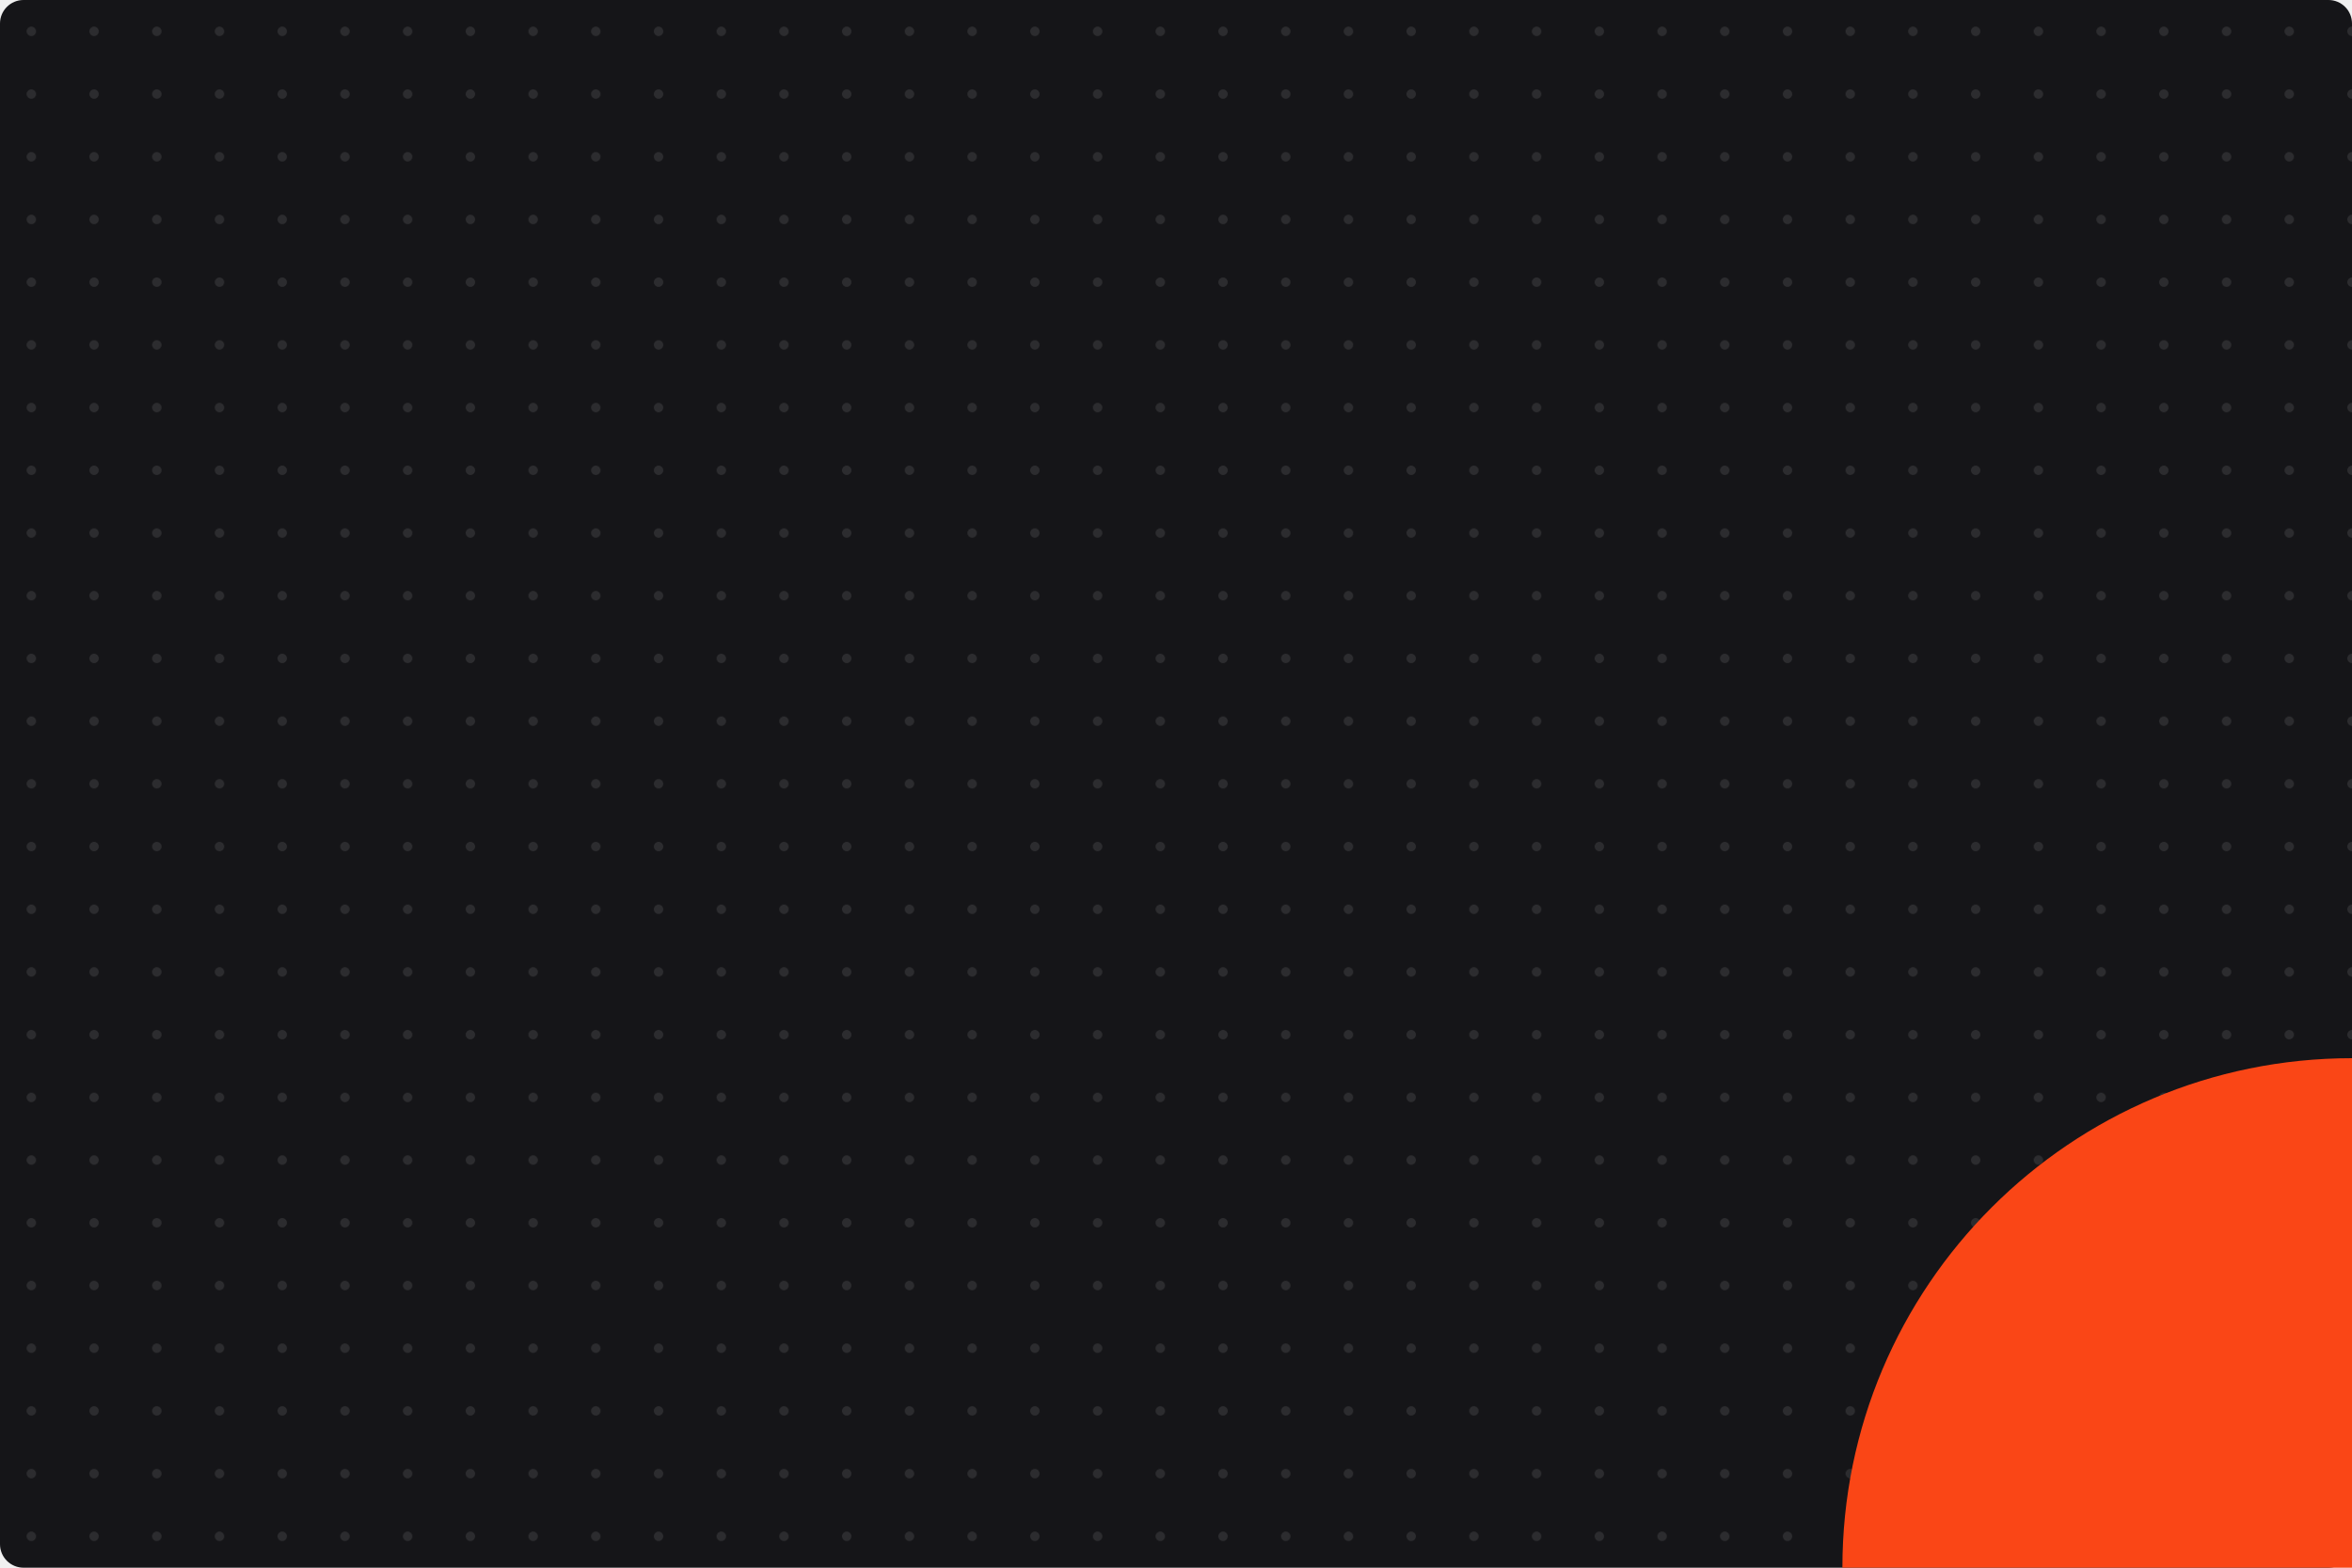
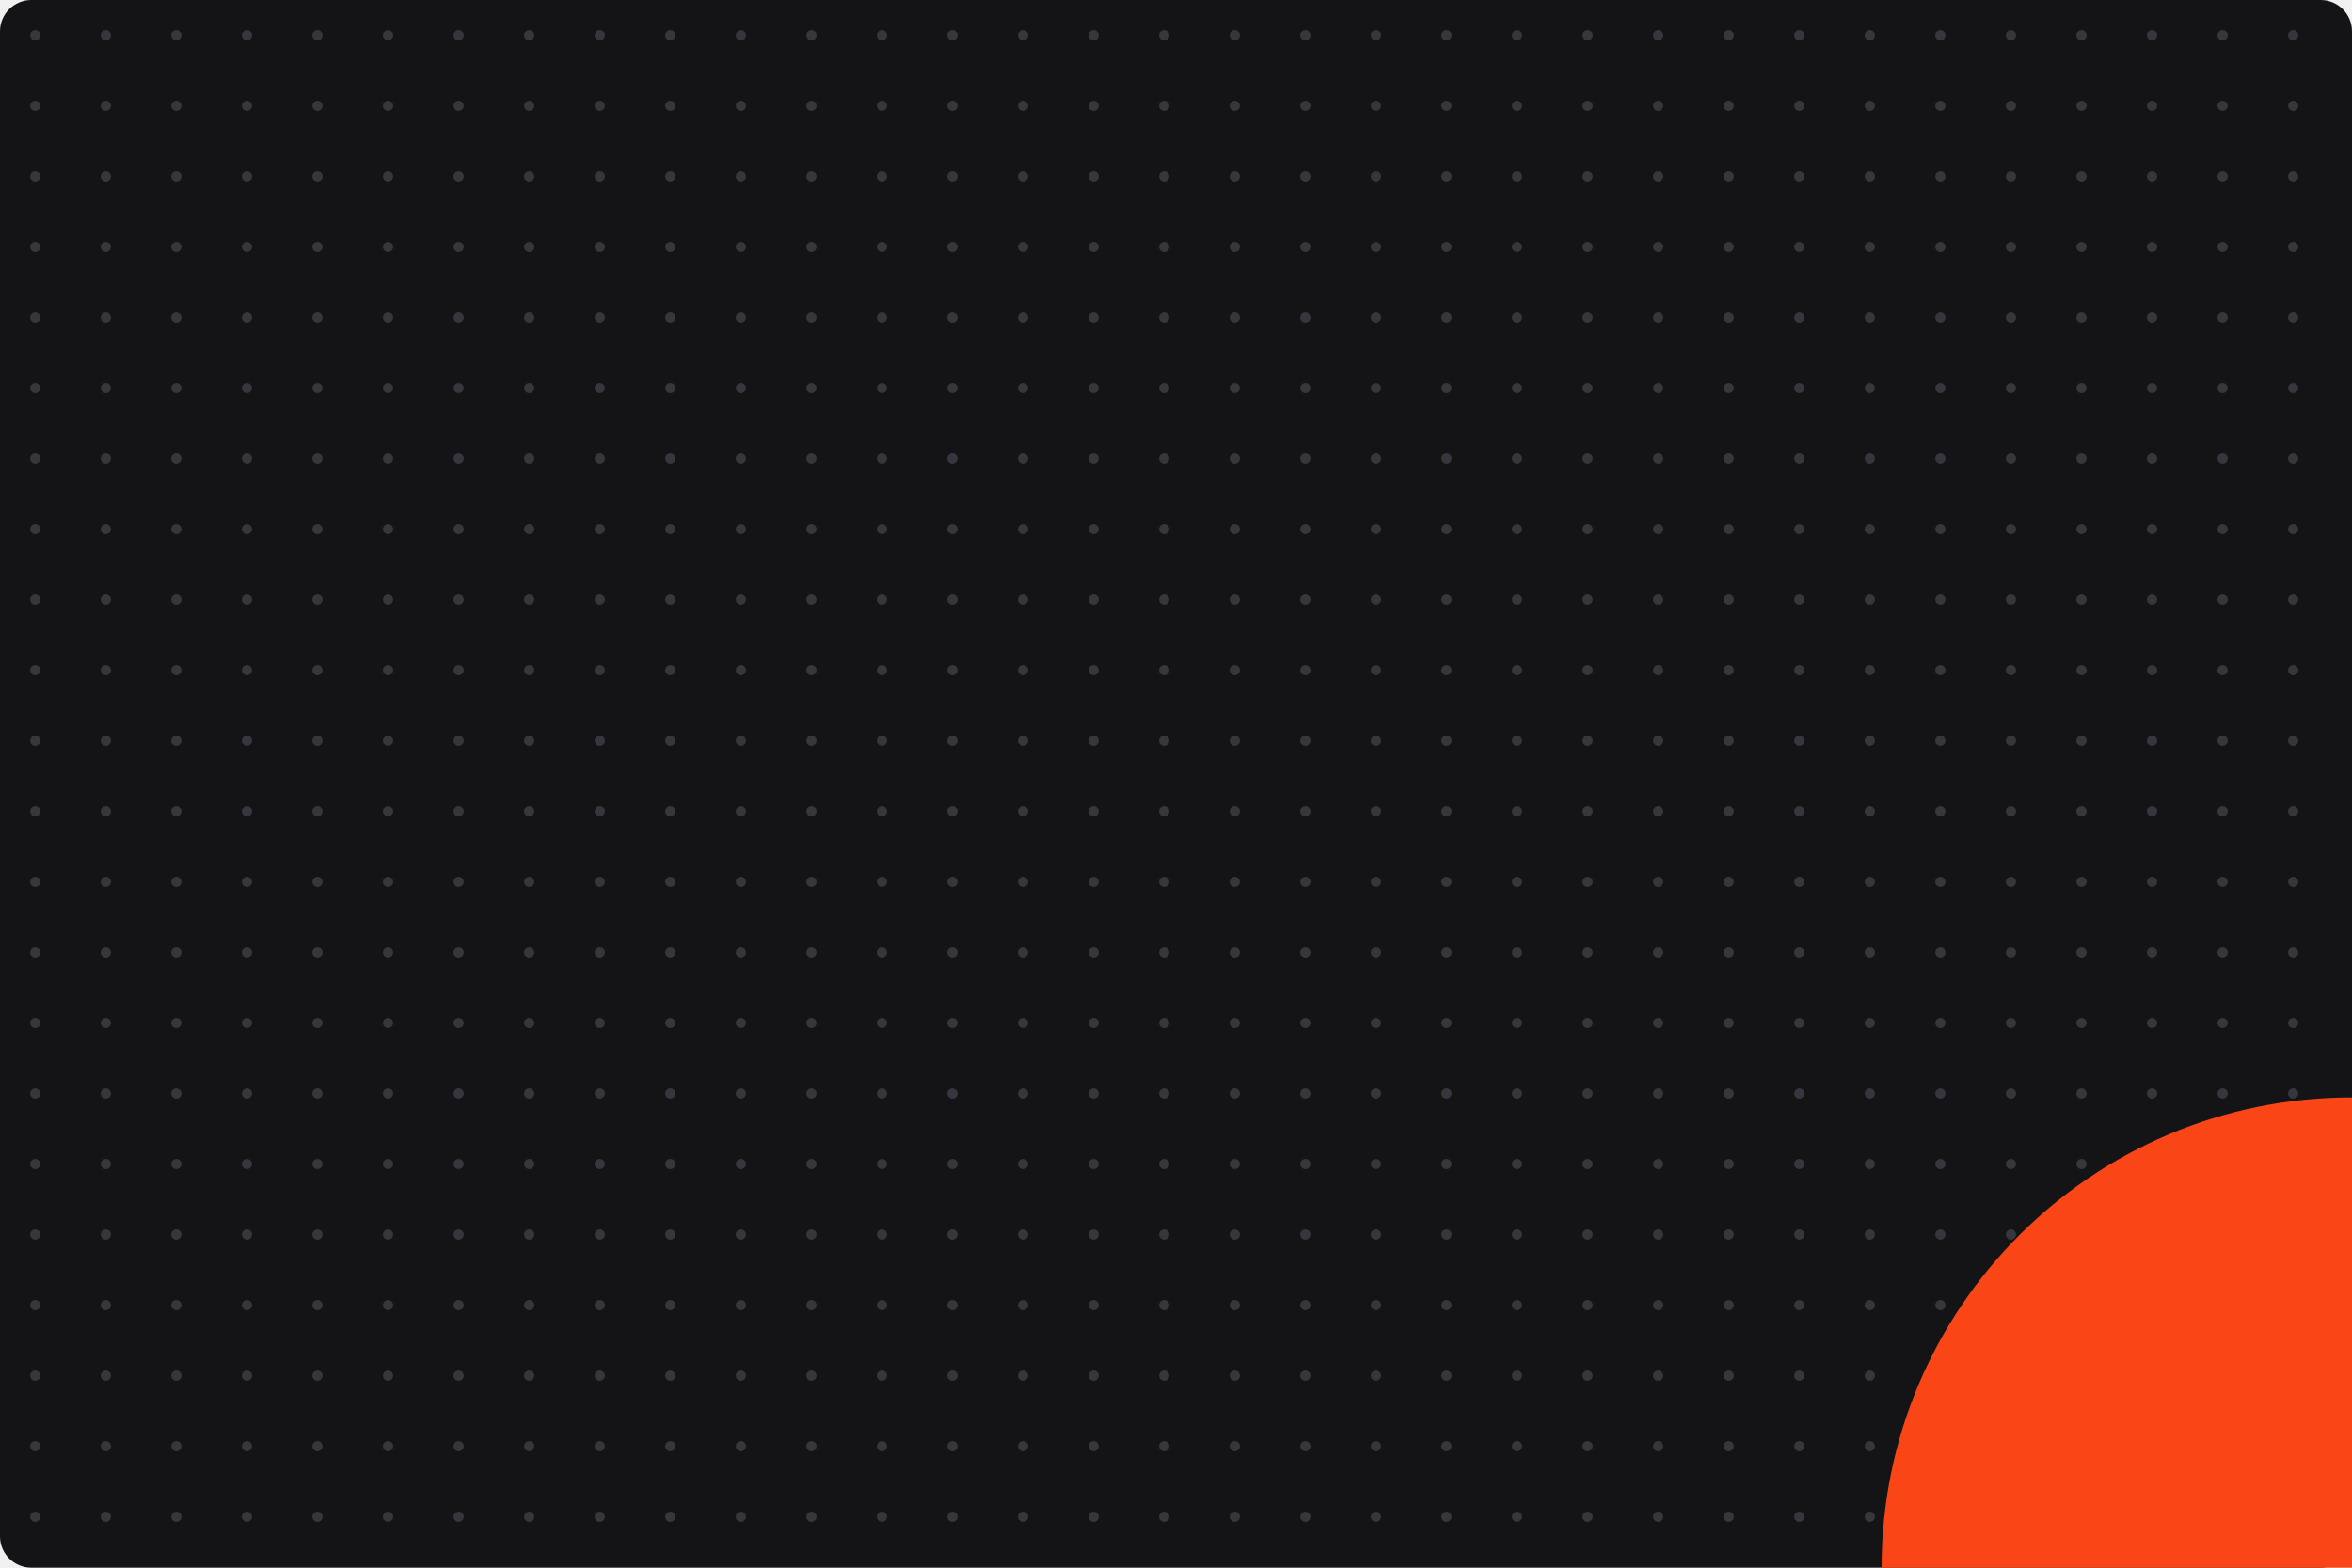
<svg xmlns="http://www.w3.org/2000/svg" viewBox="0 0 600 400" width="100%" height="100%">
  <defs>
-     <pattern id="dot-matrix" width="16" height="16" patternUnits="userSpaceOnUse">
-       <circle cx="8" cy="8" r="1.2" fill="#FFFFFF" fill-opacity="0.1" />
+     <pattern id="dot-grid-sudan" width="18" height="18" patternUnits="userSpaceOnUse">
+       <circle cx="9" cy="9" r="1.3" fill="#3A3A42" fill-opacity="0.9" />
    </pattern>
  </defs>
-   <rect width="600" height="400" rx="6" fill="#151518" />
-   <rect width="600" height="400" rx="6" fill="url(#dot-matrix)" />
-   <path d="M 600 270 A 130 130 0 0 0 470 400 L 600 400 Z" fill="#FA4616" />
+   <rect width="600" height="400" rx="8" fill="#141416" />
+   <rect width="600" height="400" rx="8" fill="url(#dot-grid-sudan)" />
+   <path d="M 600 280 A 120 120 0 0 0 480 400 L 600 400 Z" fill="#FA4616" />
</svg>
